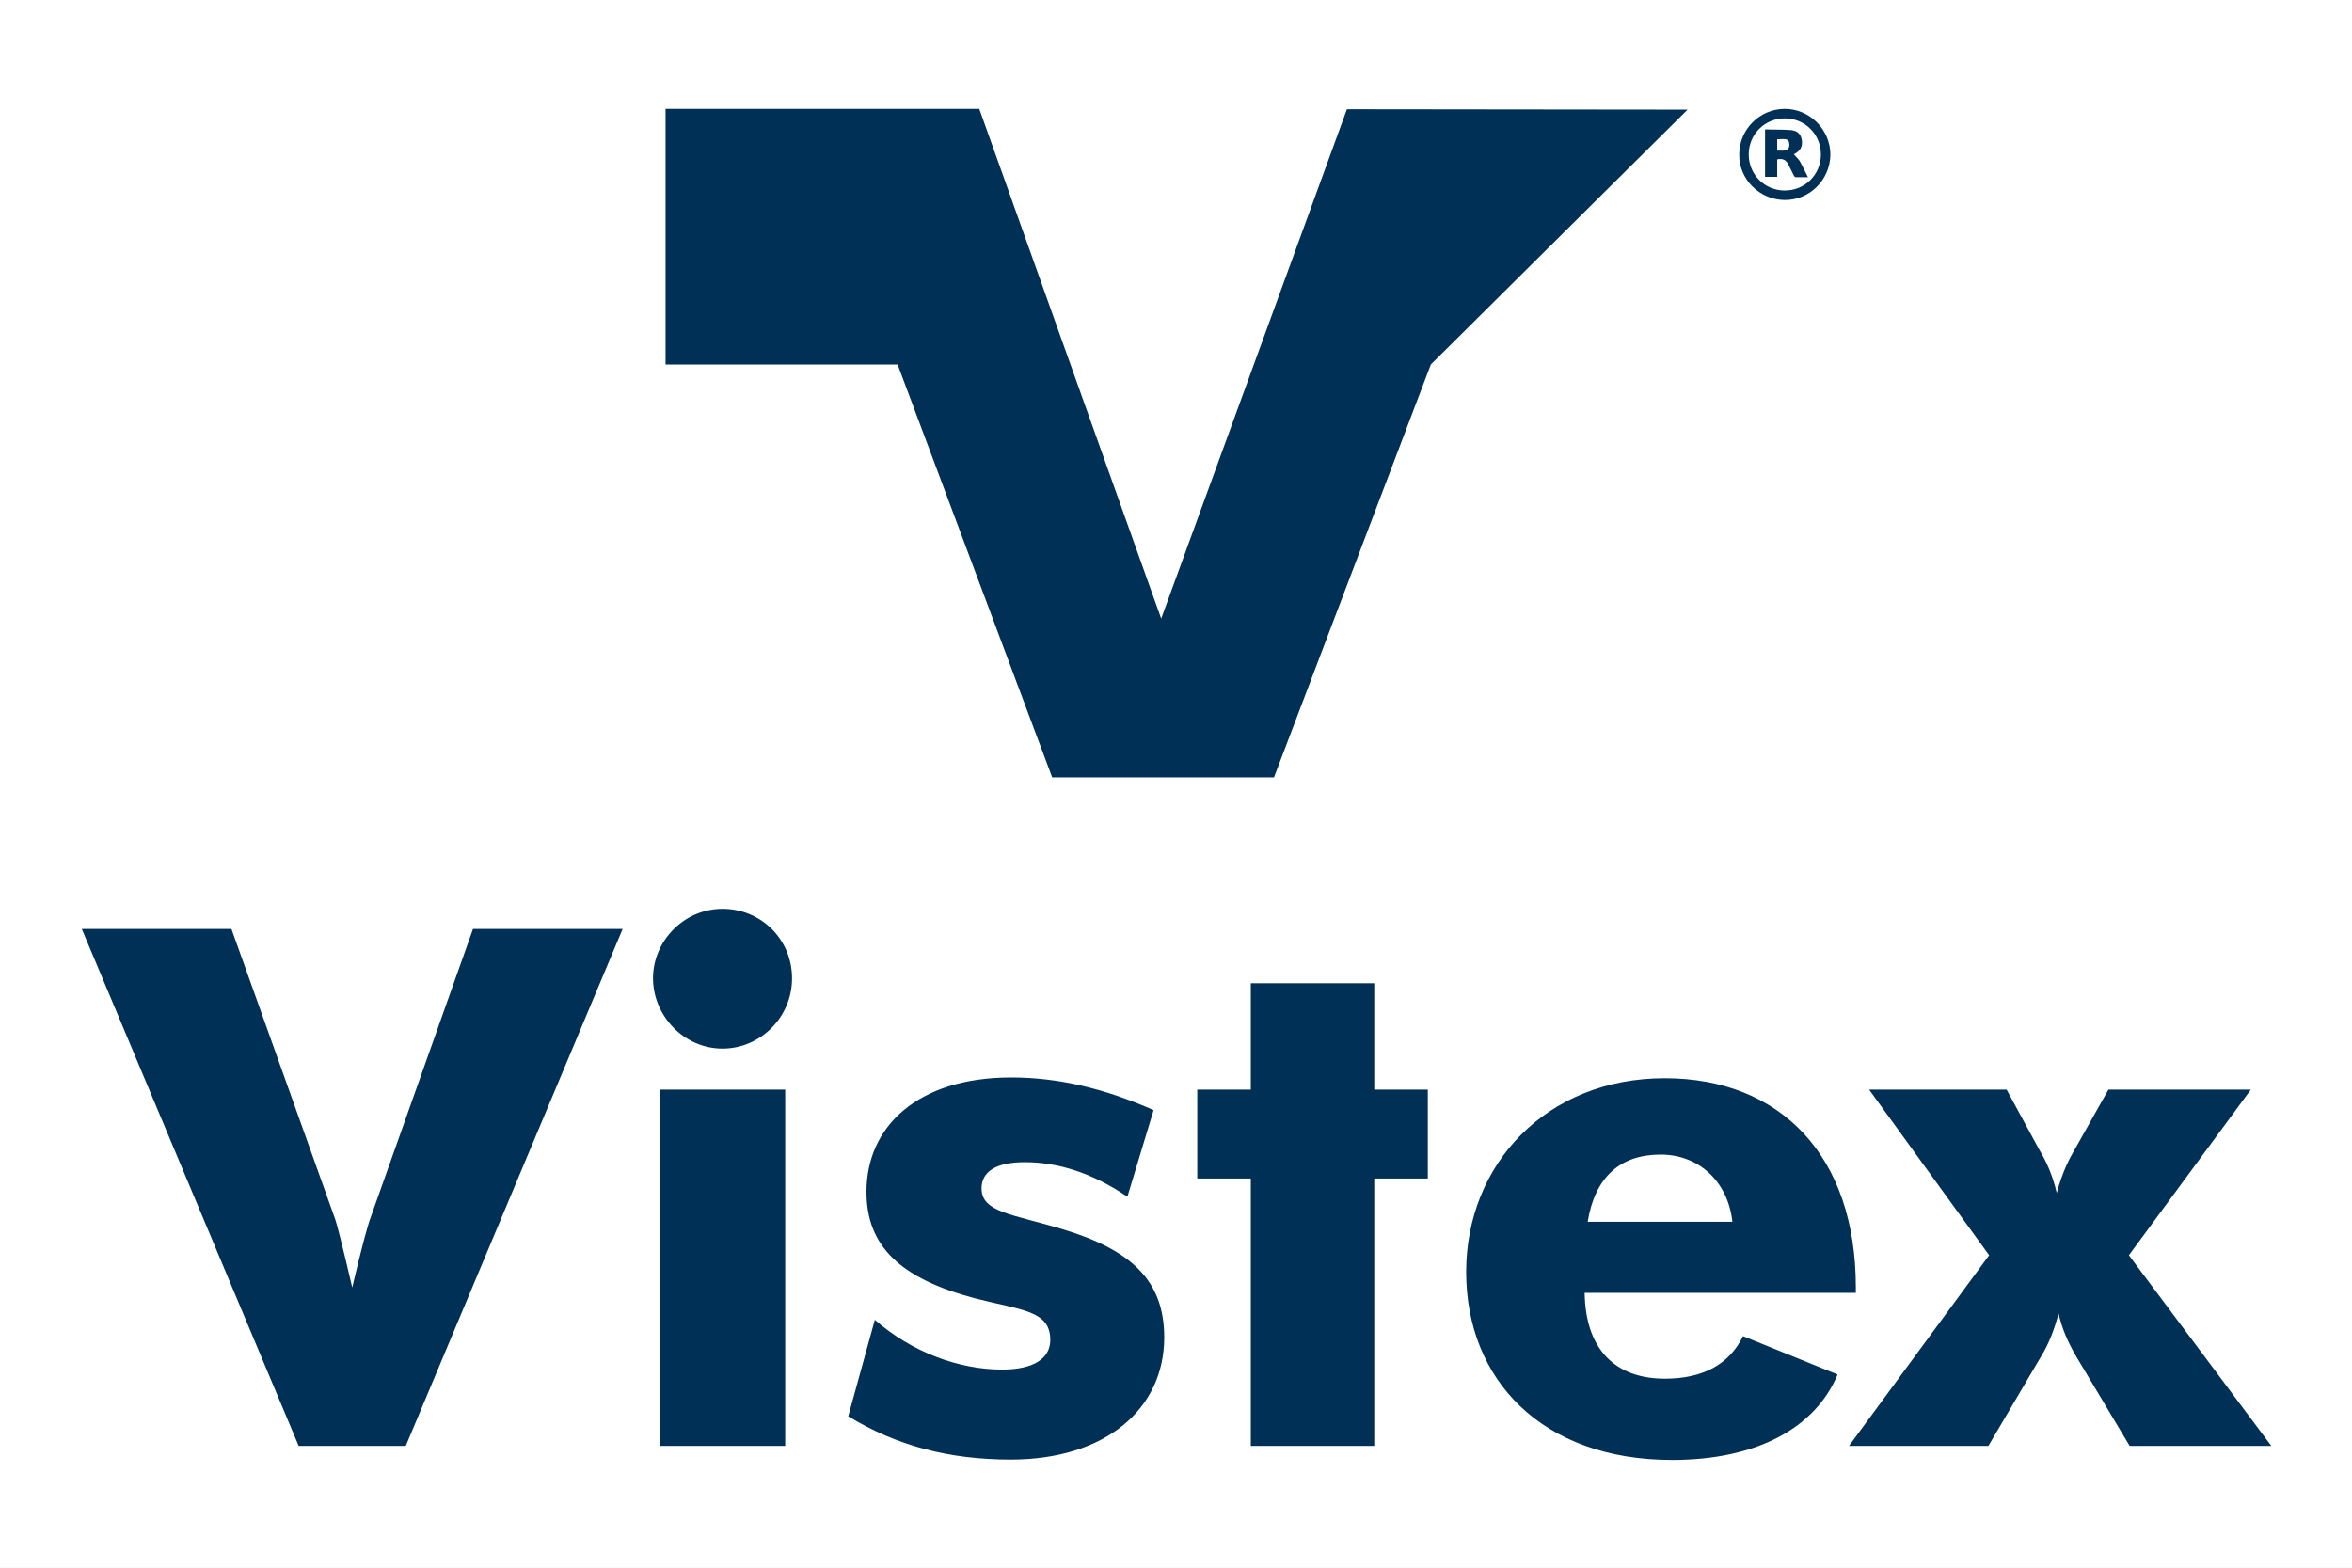
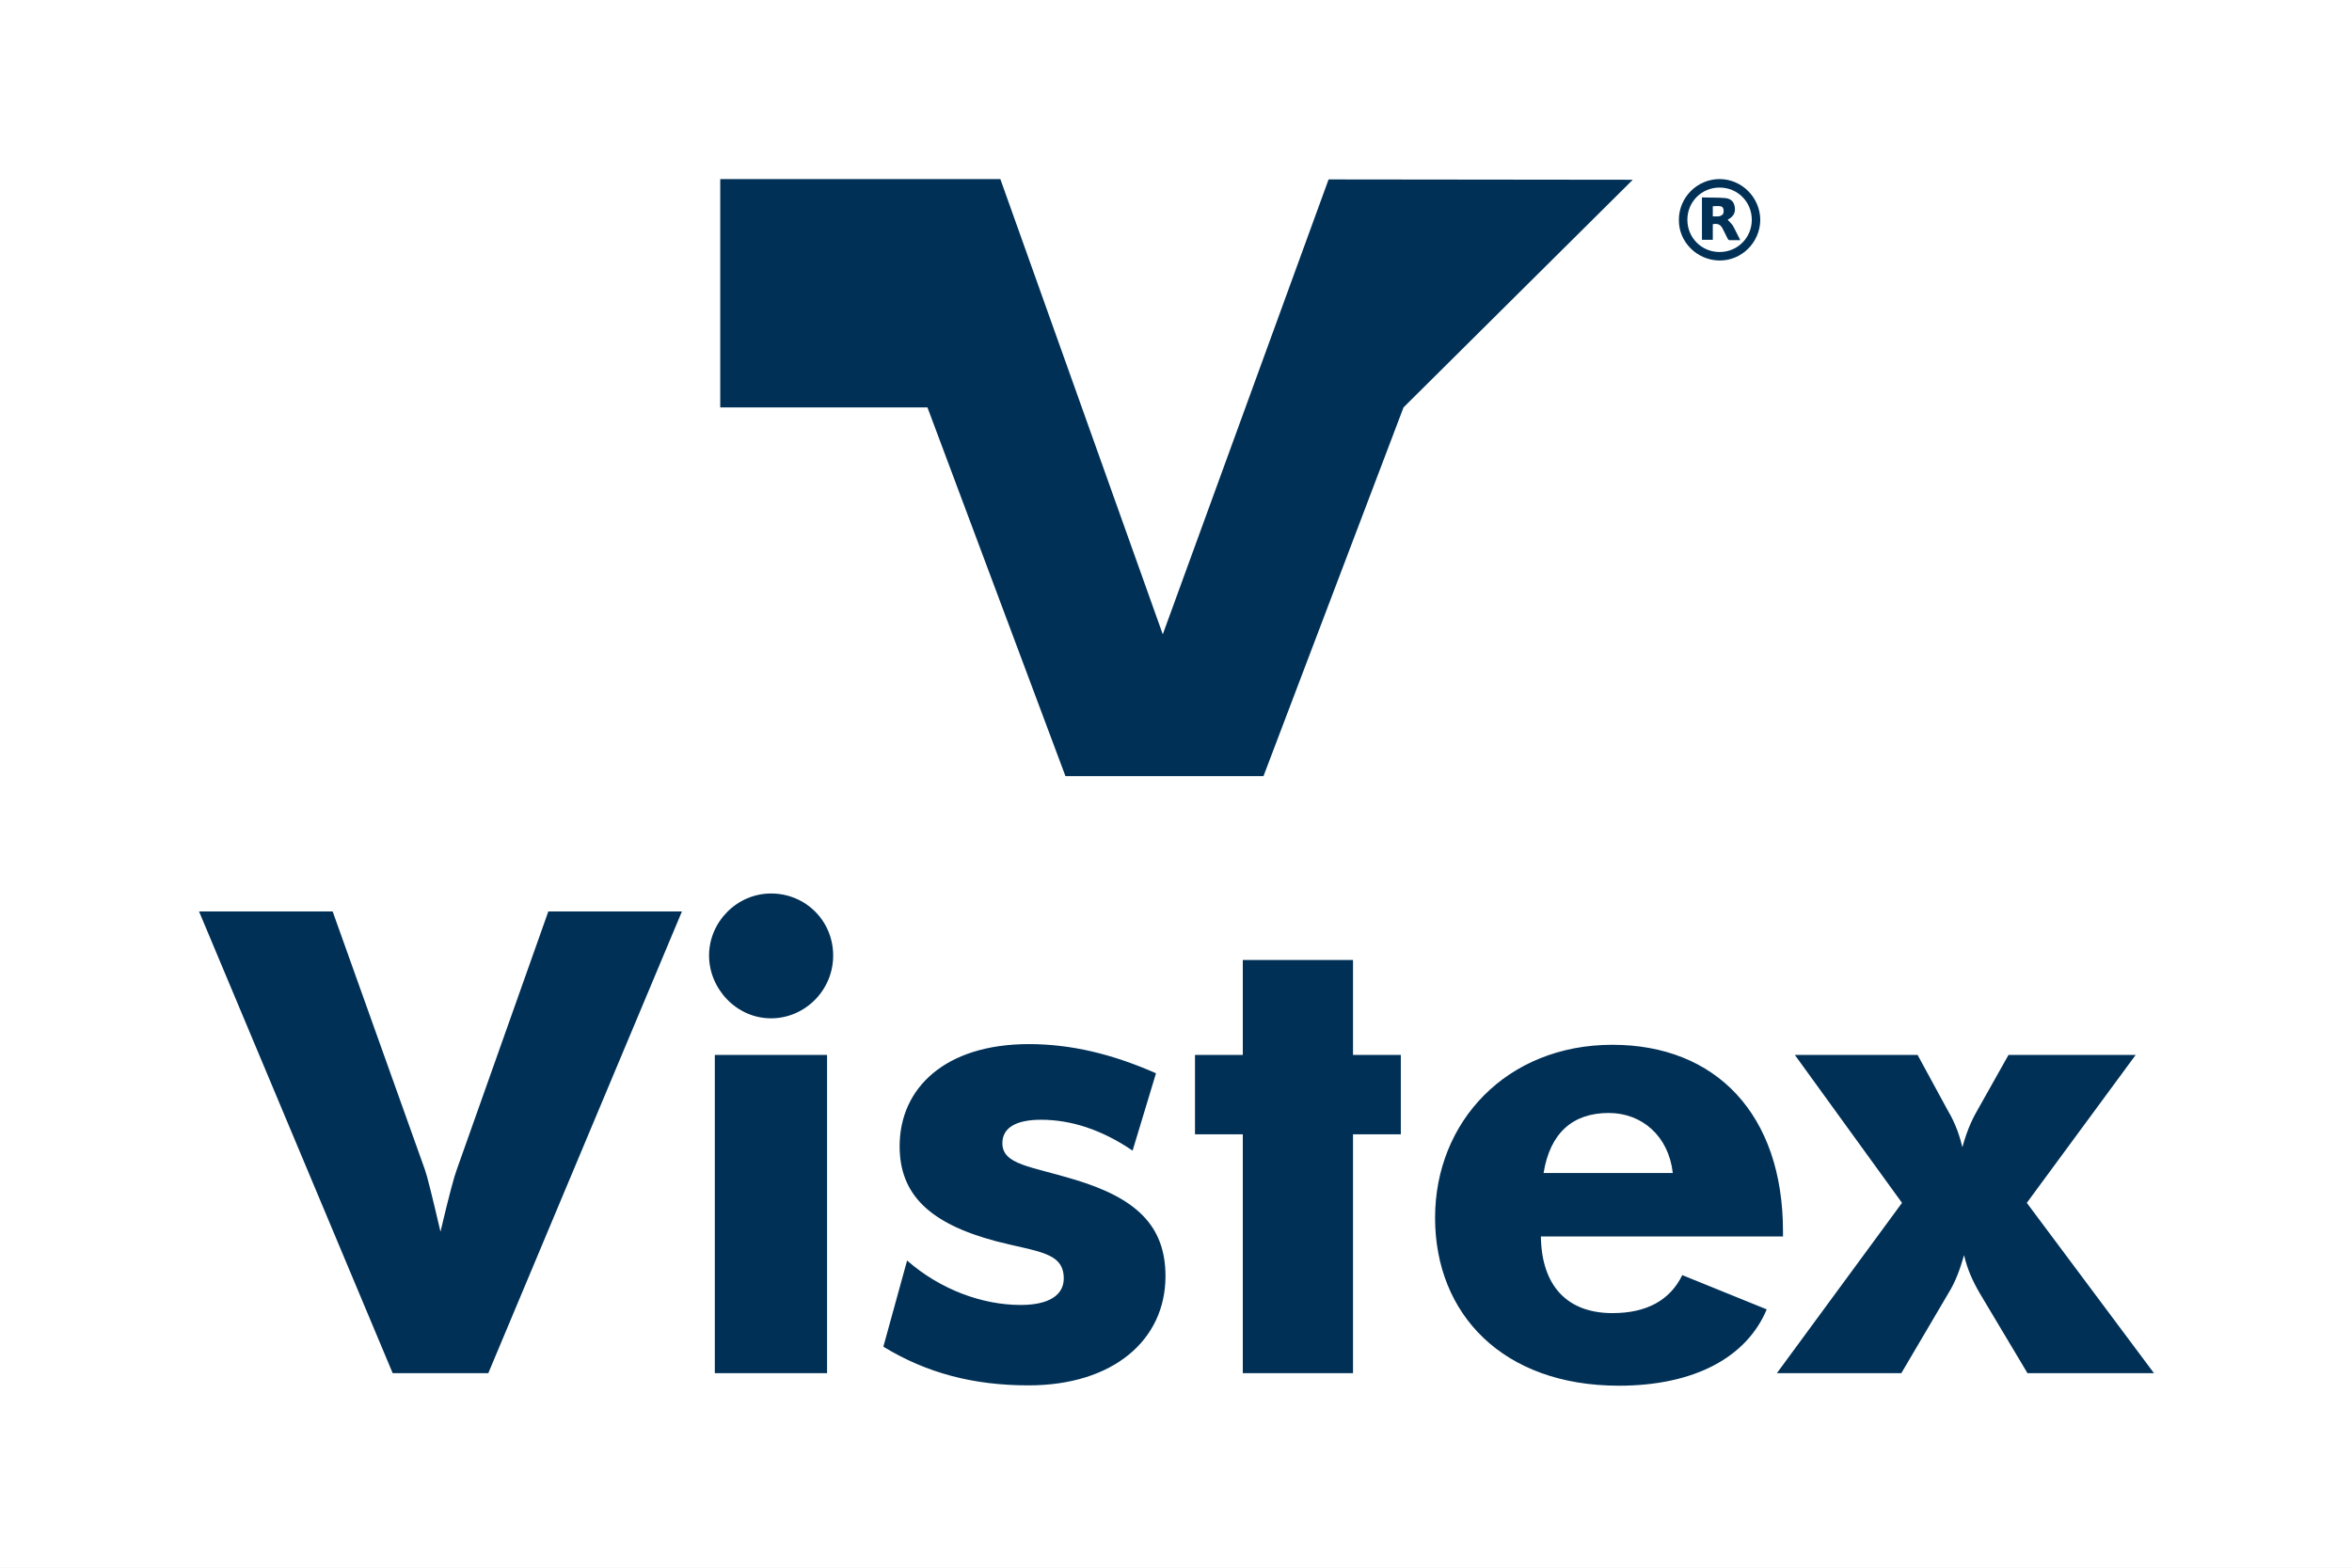
<svg xmlns="http://www.w3.org/2000/svg" width="600px" height="400px" viewBox="0 0 600 400" version="1.1">
-   <g id="Artboard" stroke="none" stroke-width="1" fill="none" fill-rule="evenodd">
-     <rect fill="#FFFFFF" x="0" y="0" width="600" height="400" />
-     <g id="vistex-logo-svg-(1)" transform="translate(20, 27)" fill="#003056" fill-rule="nonzero">
-       <polygon id="Path" points="323.599 0.872 276.221 130.84 229.813 0.775 149.785 0.775 149.785 66.002 208.983 66.002 248.415 171.352 304.997 171.352 345.01 66.002 410.505 0.969" />
-       <path d="M500.318,266.527 L491.889,251.02 L456.817,251.02 L487.433,293.276 L451.682,341.929 L487.239,341.929 L500.706,319.057 C502.74,315.761 504,312.272 505.163,308.202 C506.035,312.078 507.585,315.568 509.619,319.057 L523.28,341.929 L559.419,341.929 L523.087,293.276 L554.187,251.02 L517.855,251.02 L509.135,266.527 C508.069,268.368 506.228,271.663 504.678,277.382 C503.516,272.439 501.869,269.143 500.318,266.527 Z M421.938,284.747 L385.024,284.747 C386.865,273.311 393.356,267.593 403.626,267.593 C413.218,267.593 420.775,274.28 421.938,284.747 Z M453.426,302.871 C453.426,302.29 453.426,301.902 453.426,301.417 C453.426,267.98 434.242,248.112 404.692,248.112 C374.464,248.112 354.021,270.113 354.021,297.541 C354.021,325.066 373.398,345.515 406.533,345.515 C428.138,345.515 443.059,337.374 448.775,323.709 L424.651,313.92 C421.163,321.092 414.478,324.775 404.692,324.775 C391.806,324.775 384.443,317.021 384.249,302.871 L453.426,302.871 L453.426,302.871 Z M299.087,341.929 L330.574,341.929 L330.574,273.699 L344.235,273.699 L344.235,251.02 L330.574,251.02 L330.574,223.882 L299.087,223.882 L299.087,251.02 L285.426,251.02 L285.426,273.699 L299.087,273.699 L299.087,341.929 Z M196.388,334.37 C208.789,341.929 222.159,345.418 237.855,345.418 C261.979,345.418 276.997,332.528 276.997,314.211 C276.997,299.673 268.471,291.919 251.225,286.686 C238.533,282.809 230.394,282.421 230.394,276.218 C230.394,271.954 234.076,269.531 241.439,269.531 C249.965,269.531 258.782,272.342 267.599,278.351 L274.284,256.253 C261.785,250.729 249.965,247.918 237.952,247.918 C214.118,247.918 201.038,260.421 201.038,277.091 C201.038,290.95 209.661,299.188 228.554,304.228 C240.567,307.329 247.931,307.329 247.931,314.889 C247.931,319.638 243.668,322.449 235.626,322.449 C224.581,322.449 212.567,317.99 203.17,309.752 L196.388,334.37 Z M146.588,222.622 C146.588,232.024 154.339,240.552 164.318,240.552 C173.91,240.552 182.048,232.605 182.048,222.622 C182.048,212.64 174.104,204.886 164.318,204.886 C154.533,204.886 146.588,213.027 146.588,222.622 Z M148.235,341.929 L180.304,341.929 L180.304,251.02 L148.235,251.02 L148.235,341.929 Z M56.194,341.929 L83.516,341.929 L138.837,210.023 L100.664,210.023 L74.505,283.778 C73.924,285.232 72.277,291.144 69.855,301.514 C67.433,291.144 65.979,285.329 65.398,283.778 L39.045,210.023 L0.872,210.023 L56.194,341.929 Z" id="Shape" />
-       <path d="M423.682,12.406 C423.682,6.009 428.913,0.775 435.308,0.775 C441.702,0.775 446.934,6.106 446.934,12.503 C446.837,18.899 441.606,24.133 435.211,24.036 C428.817,23.939 423.585,18.705 423.682,12.406 Z M444.512,12.406 C444.512,7.269 440.443,3.198 435.308,3.198 C430.173,3.198 426.104,7.269 426.104,12.406 C426.104,17.542 430.173,21.613 435.308,21.613 C440.443,21.613 444.512,17.542 444.512,12.406 Z M437.633,12.406 C438.118,12.987 438.699,13.472 439.087,14.053 C439.862,15.41 440.443,16.767 441.218,18.221 C440.055,18.221 439.087,18.221 438.118,18.221 C437.924,18.221 437.73,18.027 437.633,17.833 C437.149,16.864 436.664,15.895 436.18,14.925 C435.599,13.762 434.727,13.375 433.37,13.666 C433.37,15.119 433.37,16.573 433.37,18.124 C432.304,18.124 431.336,18.124 430.27,18.124 C430.27,14.15 430.27,10.08 430.27,6.106 C430.27,6.106 430.27,6.009 430.367,6.009 C432.595,6.106 434.824,6.009 436.955,6.203 C438.699,6.397 439.474,7.366 439.668,8.917 C439.862,10.467 439.183,11.533 437.73,12.309 C437.633,12.406 437.536,12.503 437.633,12.406 Z M433.37,11.436 C433.855,11.436 434.339,11.436 434.824,11.436 C435.017,11.436 435.211,11.436 435.405,11.339 C436.083,11.146 436.471,10.758 436.471,9.983 C436.471,9.11 436.18,8.626 435.502,8.529 C434.824,8.432 434.145,8.529 433.37,8.529 C433.37,9.401 433.37,10.37 433.37,11.436 Z" id="Shape" />
+   <g id="Page-1" stroke="none" stroke-width="1" fill="none" fill-rule="evenodd">
+     <g id="vistex" fill-rule="nonzero">
+       <rect id="Rectangle" fill="#FFFFFF" x="0" y="0" width="600" height="400" />
+       <g id="vistex-logo-svg-(1)" transform="translate(50, 45)" fill="#003056">
+         <polygon id="Path" points="288.927 0.779 246.626 116.849 205.19 0.692 133.737 0.692 133.737 58.944 186.592 58.944 221.799 153.029 272.318 153.029 308.045 58.944 366.522 0.866" />
+         <path d="M446.713,238.025 L439.187,224.176 L407.872,224.176 L435.208,261.914 L403.287,305.365 L435.035,305.365 L447.059,284.938 C448.875,281.995 450,278.879 451.038,275.244 C451.817,278.706 453.201,281.822 455.017,284.938 L467.215,305.365 L499.481,305.365 L467.042,261.914 L494.81,224.176 L462.37,224.176 L454.585,238.025 C453.633,239.67 451.99,242.613 450.606,247.719 C449.567,243.305 448.097,240.362 446.713,238.025 Z M376.73,254.297 L343.772,254.297 C345.415,244.084 351.211,238.977 360.381,238.977 C368.945,238.977 375.692,244.95 376.73,254.297 Z M404.844,270.483 C404.844,269.964 404.844,269.618 404.844,269.185 C404.844,239.324 387.716,221.58 361.332,221.58 C334.343,221.58 316.09,241.228 316.09,265.723 C316.09,290.304 333.391,308.567 362.976,308.567 C382.266,308.567 395.588,301.297 400.692,289.092 L379.152,280.35 C376.038,286.755 370.069,290.045 361.332,290.045 C349.827,290.045 343.253,283.12 343.08,270.483 L404.844,270.483 L404.844,270.483 Z M267.042,305.365 L295.156,305.365 L295.156,244.43 L307.353,244.43 L307.353,224.176 L295.156,224.176 L295.156,199.941 L267.042,199.941 L267.042,224.176 L254.844,224.176 L254.844,244.43 L267.042,244.43 L267.042,305.365 Z M175.346,298.613 C186.419,305.365 198.356,308.481 212.37,308.481 C233.91,308.481 247.318,296.969 247.318,280.61 C247.318,267.627 239.706,260.703 224.308,256.029 C212.976,252.566 205.709,252.22 205.709,246.681 C205.709,242.872 208.997,240.708 215.571,240.708 C223.183,240.708 231.055,243.218 238.927,248.585 L244.896,228.85 C233.737,223.917 223.183,221.407 212.457,221.407 C191.176,221.407 179.498,232.572 179.498,247.46 C179.498,259.837 187.197,267.194 204.066,271.695 C214.792,274.465 221.367,274.465 221.367,281.216 C221.367,285.457 217.561,287.967 210.381,287.967 C200.519,287.967 189.792,283.986 181.401,276.629 L175.346,298.613 Z M130.882,198.816 C130.882,207.212 137.803,214.829 146.713,214.829 C155.277,214.829 162.543,207.731 162.543,198.816 C162.543,189.901 155.45,182.976 146.713,182.976 C137.976,182.976 130.882,190.247 130.882,198.816 Z M132.353,305.365 L160.986,305.365 L160.986,224.176 L132.353,224.176 L132.353,305.365 Z M50.173,305.365 L74.567,305.365 L123.962,187.564 L89.879,187.564 L66.522,253.432 C66.003,254.73 64.533,260.01 62.37,269.271 C60.208,260.01 58.91,254.817 58.391,253.432 L34.862,187.564 L0.779,187.564 L50.173,305.365 Z" id="Shape" />
+         <path d="M378.287,11.079 C378.287,5.366 382.958,0.692 388.668,0.692 C394.377,0.692 399.048,5.453 399.048,11.166 C398.962,16.878 394.291,21.552 388.581,21.466 C382.872,21.379 378.201,16.705 378.287,11.079 Z M396.886,11.079 C396.886,6.492 393.253,2.856 388.668,2.856 C384.083,2.856 380.45,6.492 380.45,11.079 C380.45,15.666 384.083,19.302 388.668,19.302 C393.253,19.302 396.886,15.666 396.886,11.079 Z M390.744,11.079 C391.176,11.598 391.696,12.031 392.042,12.55 C392.734,13.762 393.253,14.974 393.945,16.272 C392.907,16.272 392.042,16.272 391.176,16.272 C391.003,16.272 390.83,16.099 390.744,15.926 C390.311,15.061 389.879,14.195 389.446,13.329 C388.927,12.291 388.149,11.945 386.938,12.204 C386.938,13.503 386.938,14.801 386.938,16.186 C385.986,16.186 385.121,16.186 384.17,16.186 C384.17,12.637 384.17,9.002 384.17,5.453 C384.17,5.453 384.17,5.366 384.256,5.366 C386.246,5.453 388.235,5.366 390.138,5.539 C391.696,5.713 392.388,6.578 392.561,7.963 C392.734,9.348 392.128,10.3 390.83,10.992 C390.744,11.079 390.657,11.166 390.744,11.079 Z M386.938,10.213 C387.37,10.213 387.803,10.213 388.235,10.213 C388.408,10.213 388.581,10.213 388.754,10.127 C389.36,9.954 389.706,9.608 389.706,8.915 C389.706,8.136 389.446,7.703 388.841,7.617 C388.235,7.53 387.63,7.617 386.938,7.617 C386.938,8.396 386.938,9.261 386.938,10.213 Z" id="Shape" />
+       </g>
    </g>
  </g>
</svg>
